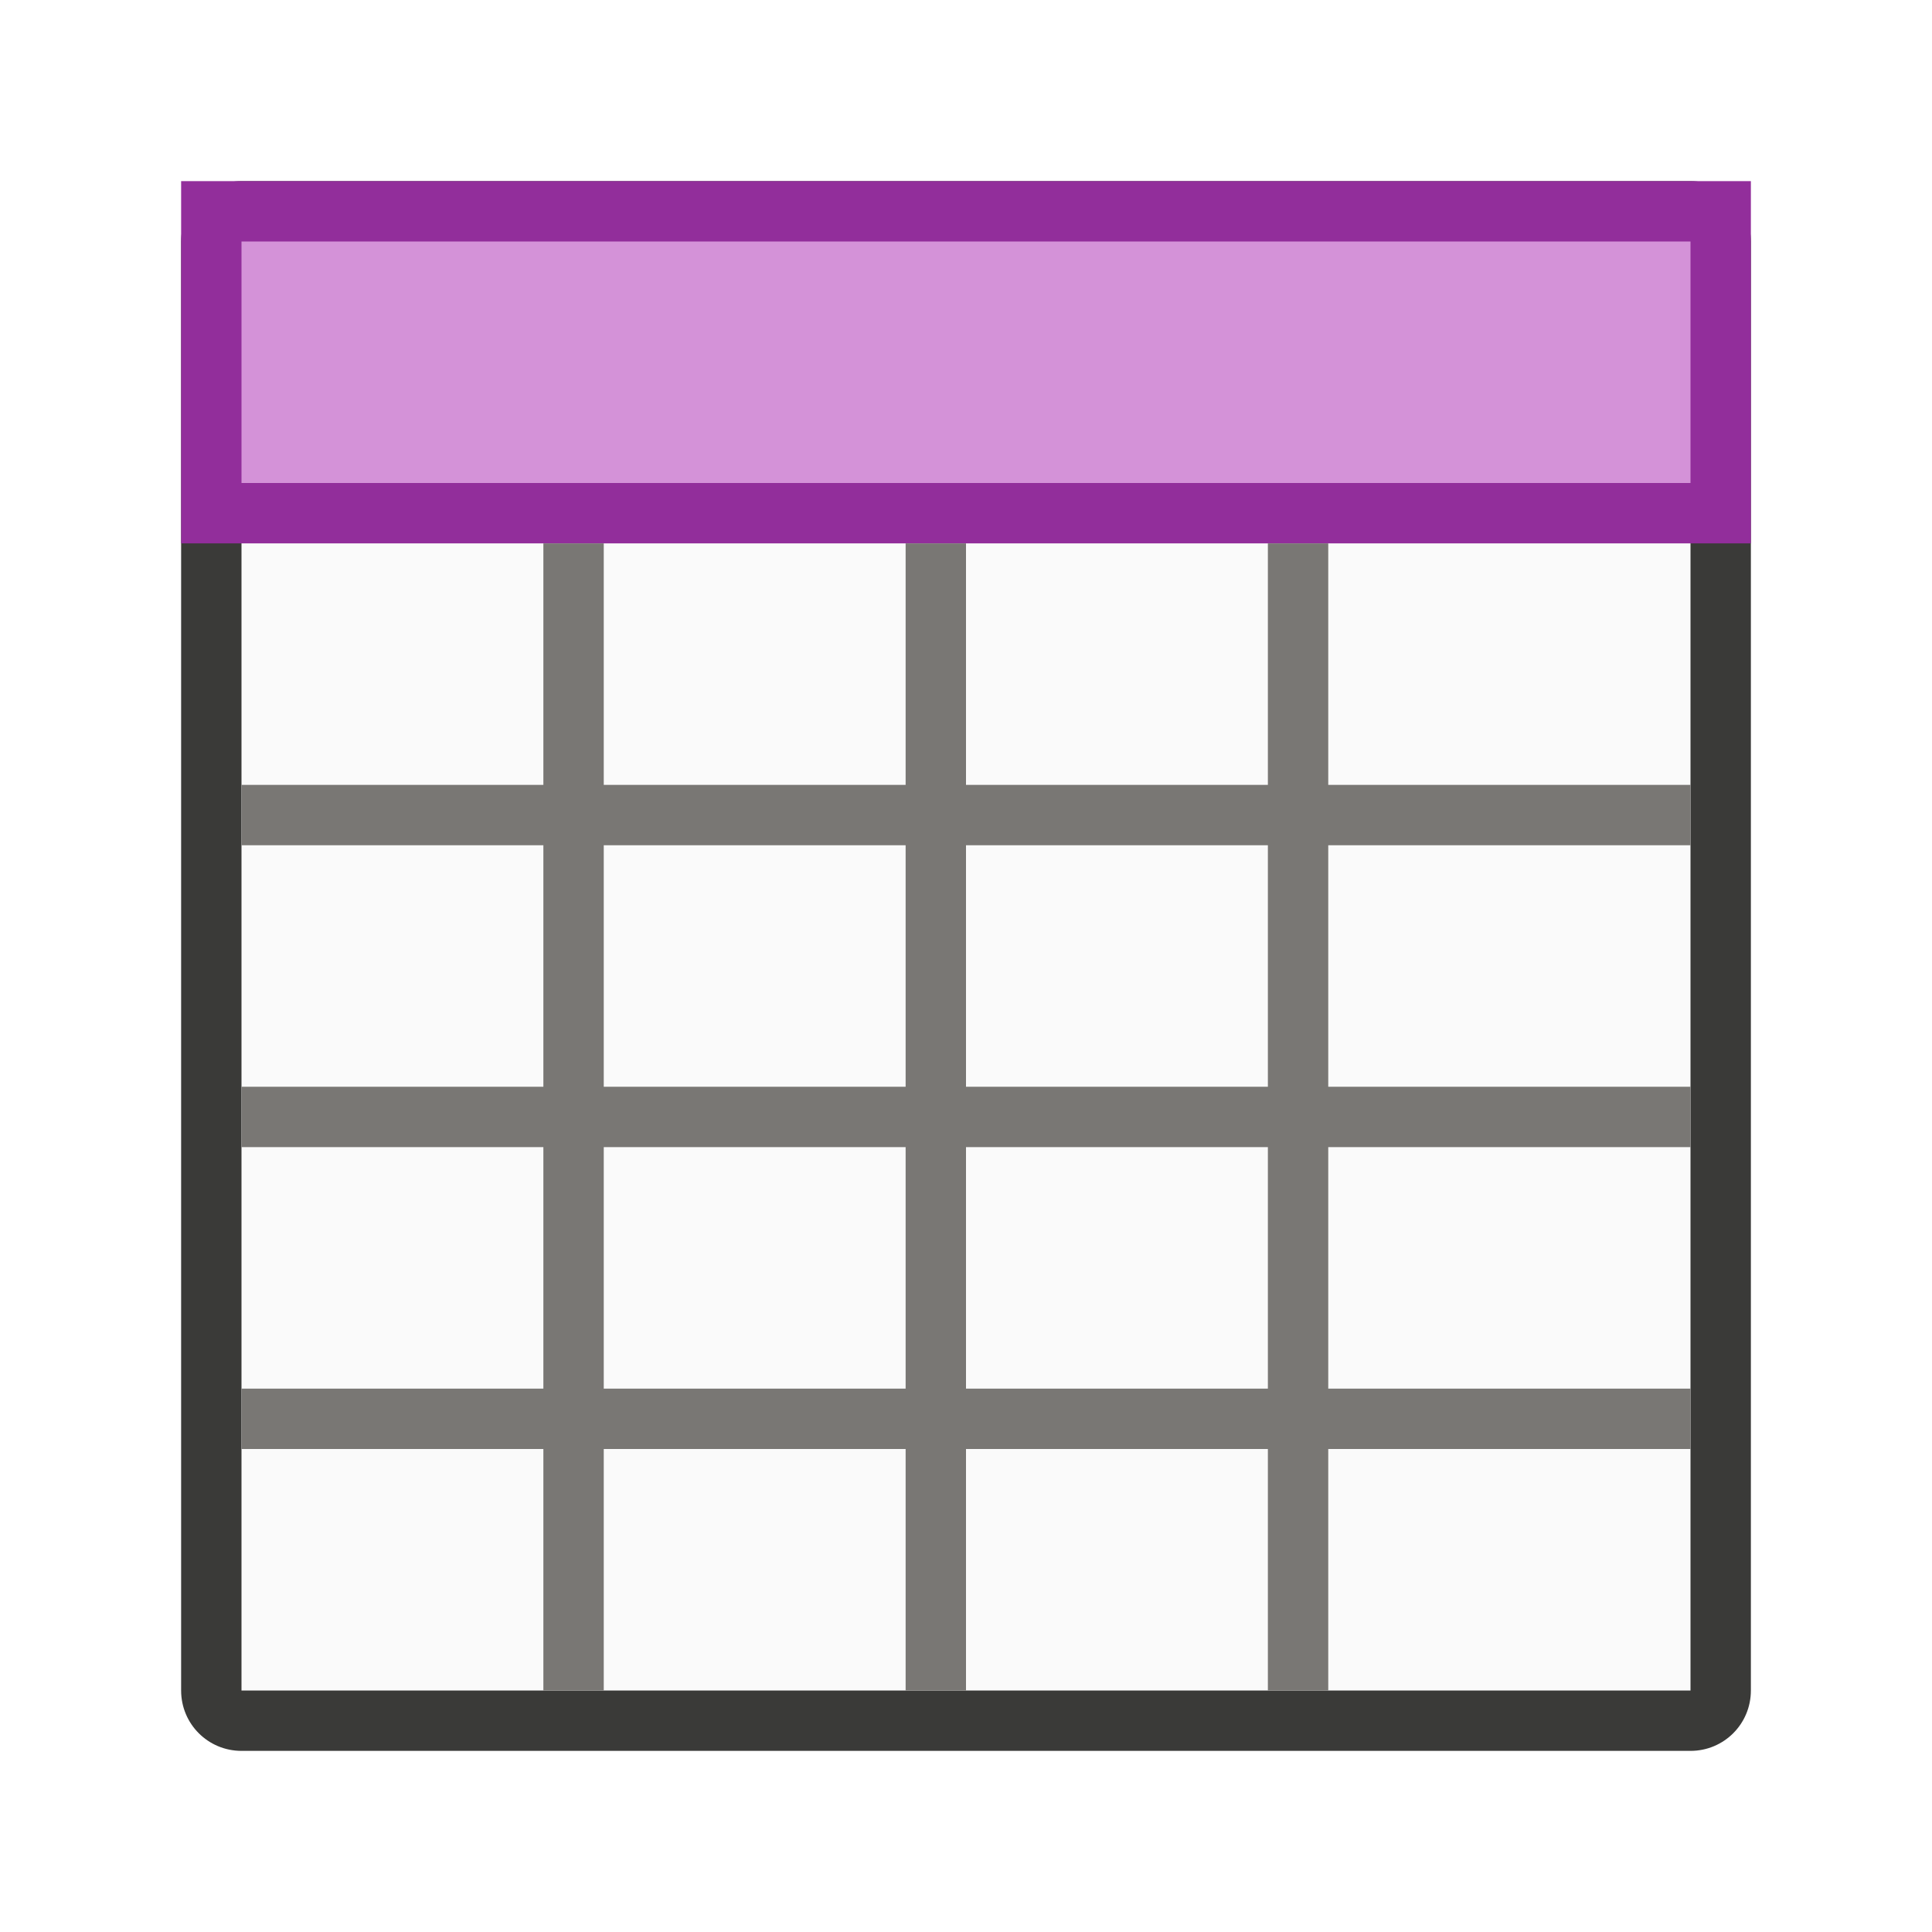
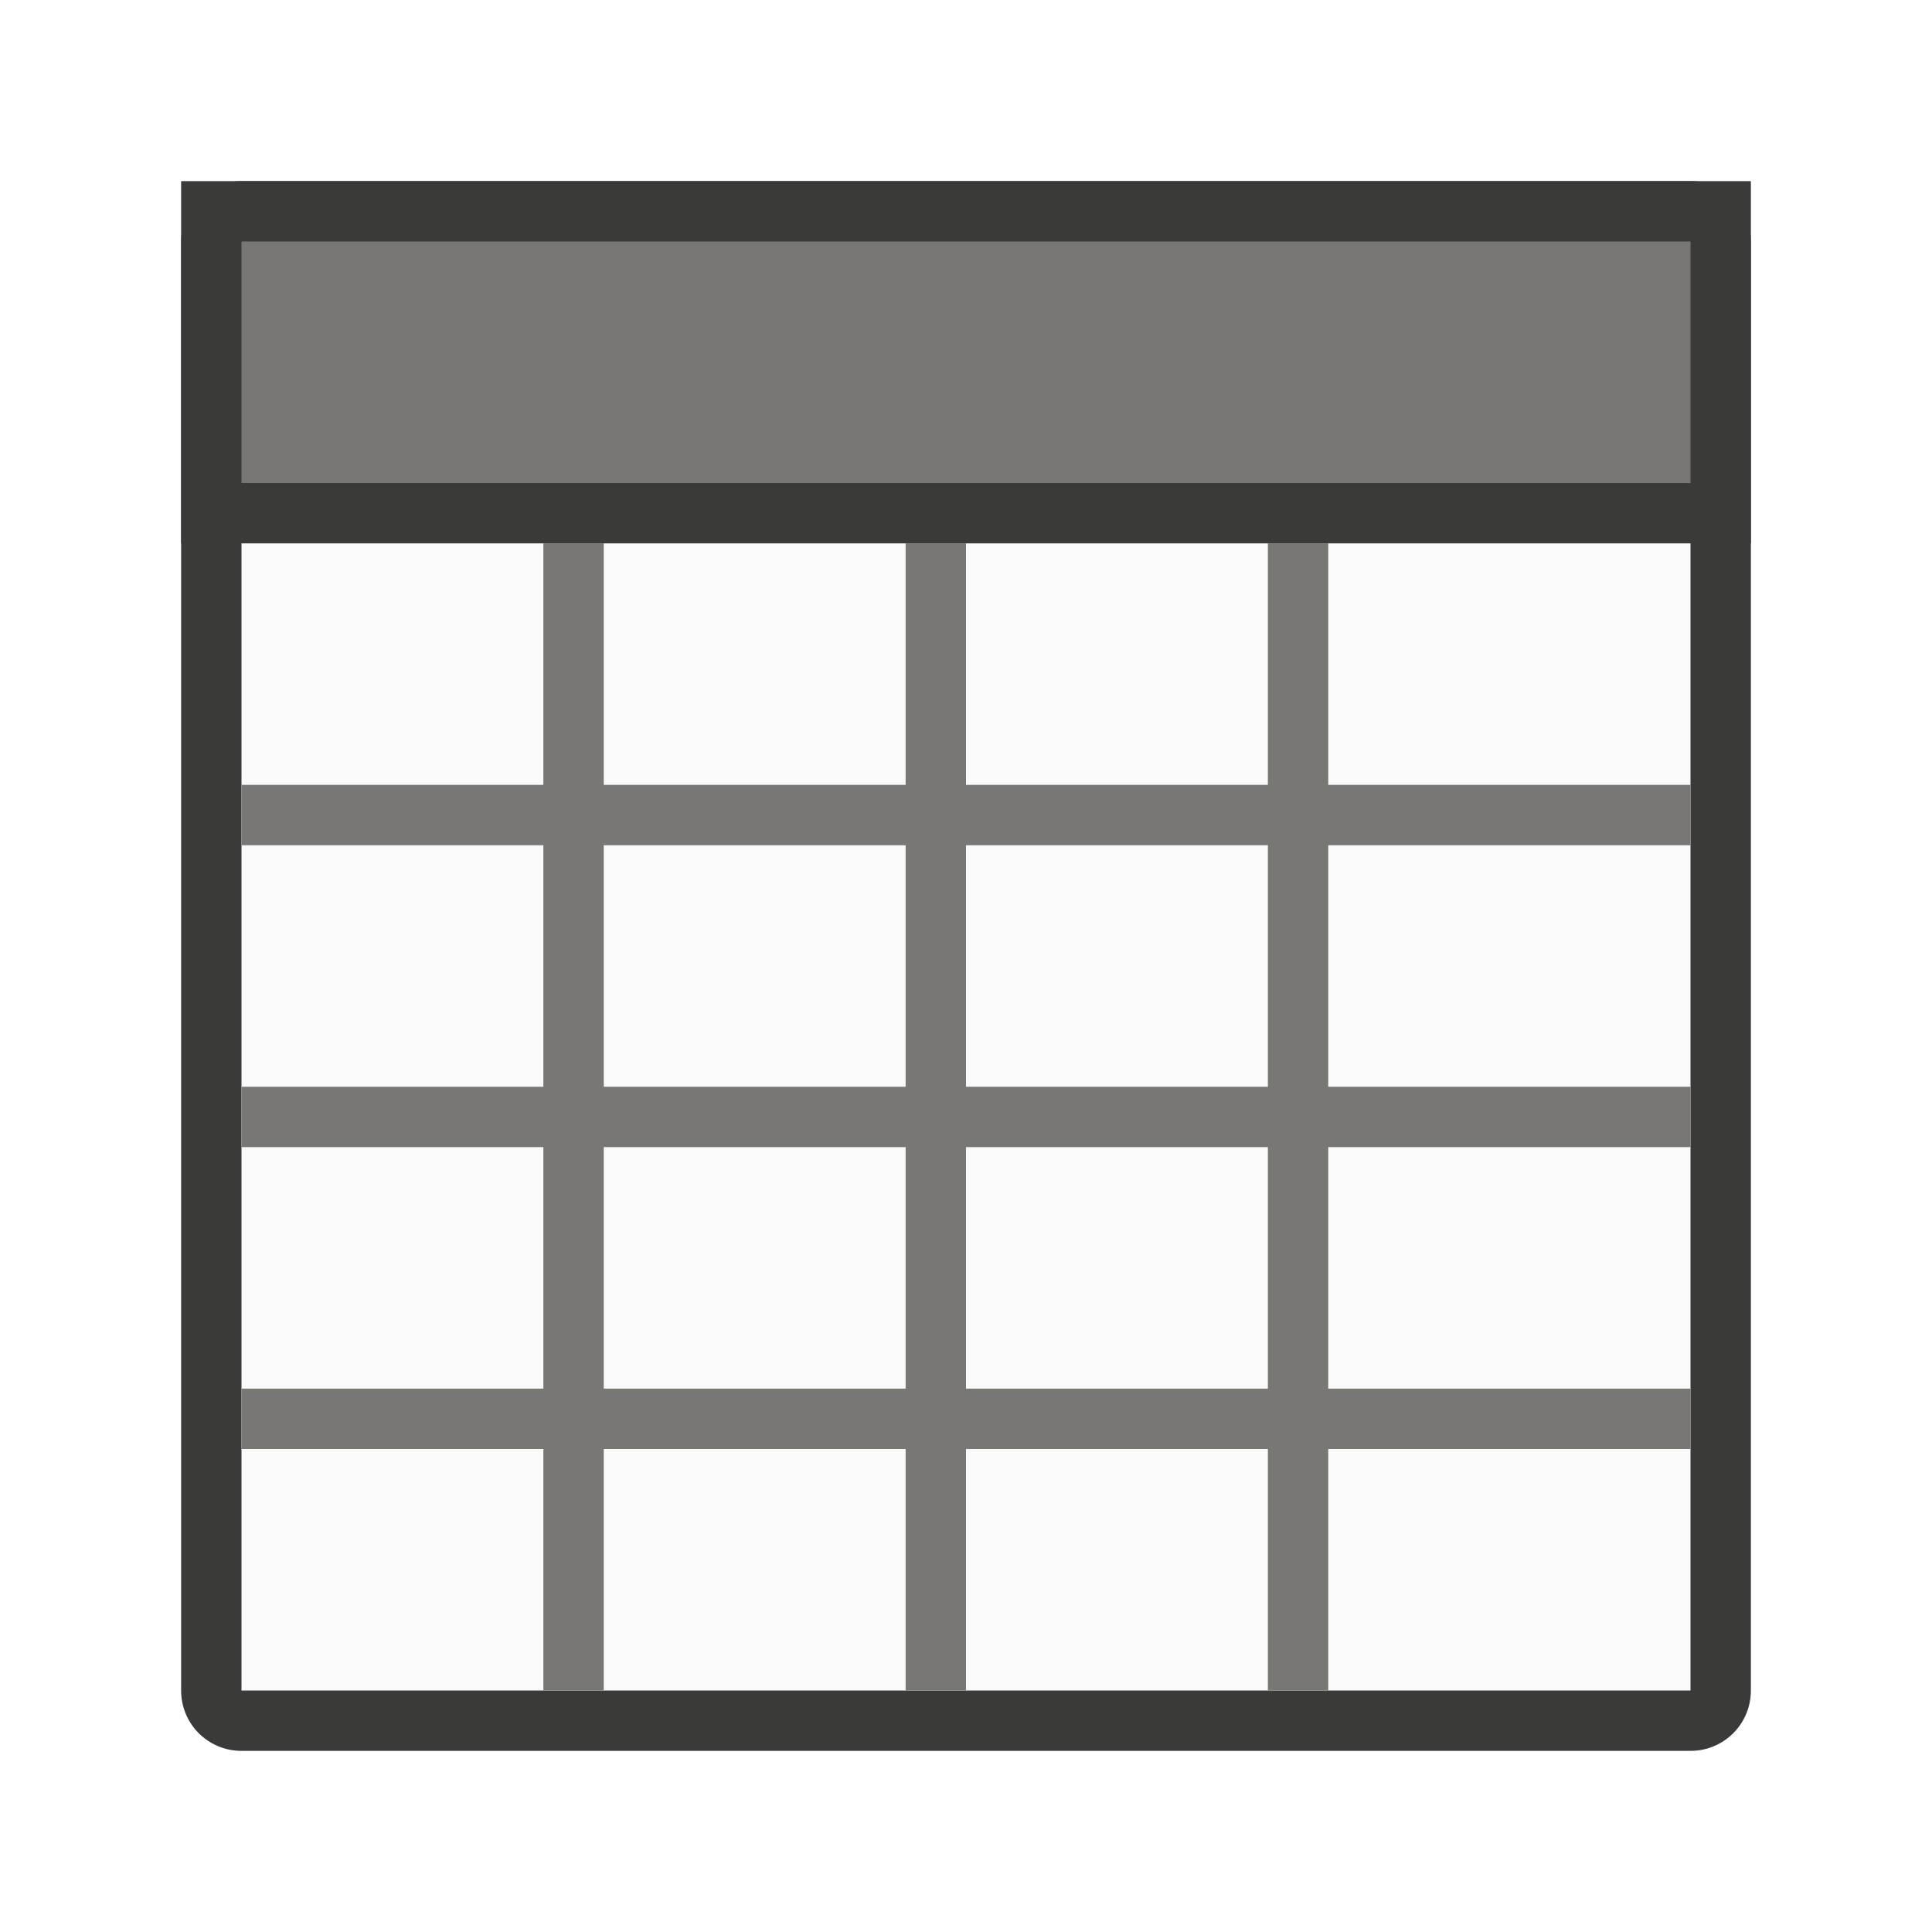
<svg xmlns="http://www.w3.org/2000/svg" viewBox="0 0 32 32">
  <path d="m4 4h24v24h-24z" fill="#fafafa" />
  <path d="m4 3c-.554 0-1 .446-1 1v24c0 .554.446 1 1 1h24c.554 0 1-.446 1-1v-24c0-.554-.446-1-1-1zm0 1h24v9 1 4 1 4 1 4h-6-1-5-1-5-1-5v-4-1-4-1-4-1z" fill="#3a3a38" />
-   <path d="m3 3h26v6h-26z" fill="#922e9b" />
-   <path d="m9 9v4h-5v1h5v4h-5v1h5v4h-5v1h5v4h1v-4h5v4h1v-4h5v4h1v-4h6v-1h-6v-4h6v-1h-6v-4h6v-1h-6v-4h-1v4h-5v-4h-1v4h-5v-4zm1 5h5v4h-5zm6 0h5v4h-5zm-6 5h5v4h-5zm6 0h5v4h-5z" fill="#797774" />
-   <path d="m4 4h24v4h-24z" fill="#d492d8" stroke-width=".784" />
+   <path d="m3 3h26v6h-26z" fill="#3a3a38" />
+   <g fill="#797774">
+     <path d="m9 9v4h-5v1h5v4h-5v1h5v4h-5v1h5v4h1v-4h5v4h1v-4h5v4h1v-4h6v-1h-6v-4h6v-1h-6v-4h6v-1h-6v-4h-1v4h-5v-4h-1v4h-5v-4zm1 5h5v4h-5zm6 0h5v4h-5zm-6 5h5v4h-5zm6 0h5v4h-5z" />
+     <path d="m4 4h24v4h-24z" stroke-width=".784" />
+   </g>
</svg>
